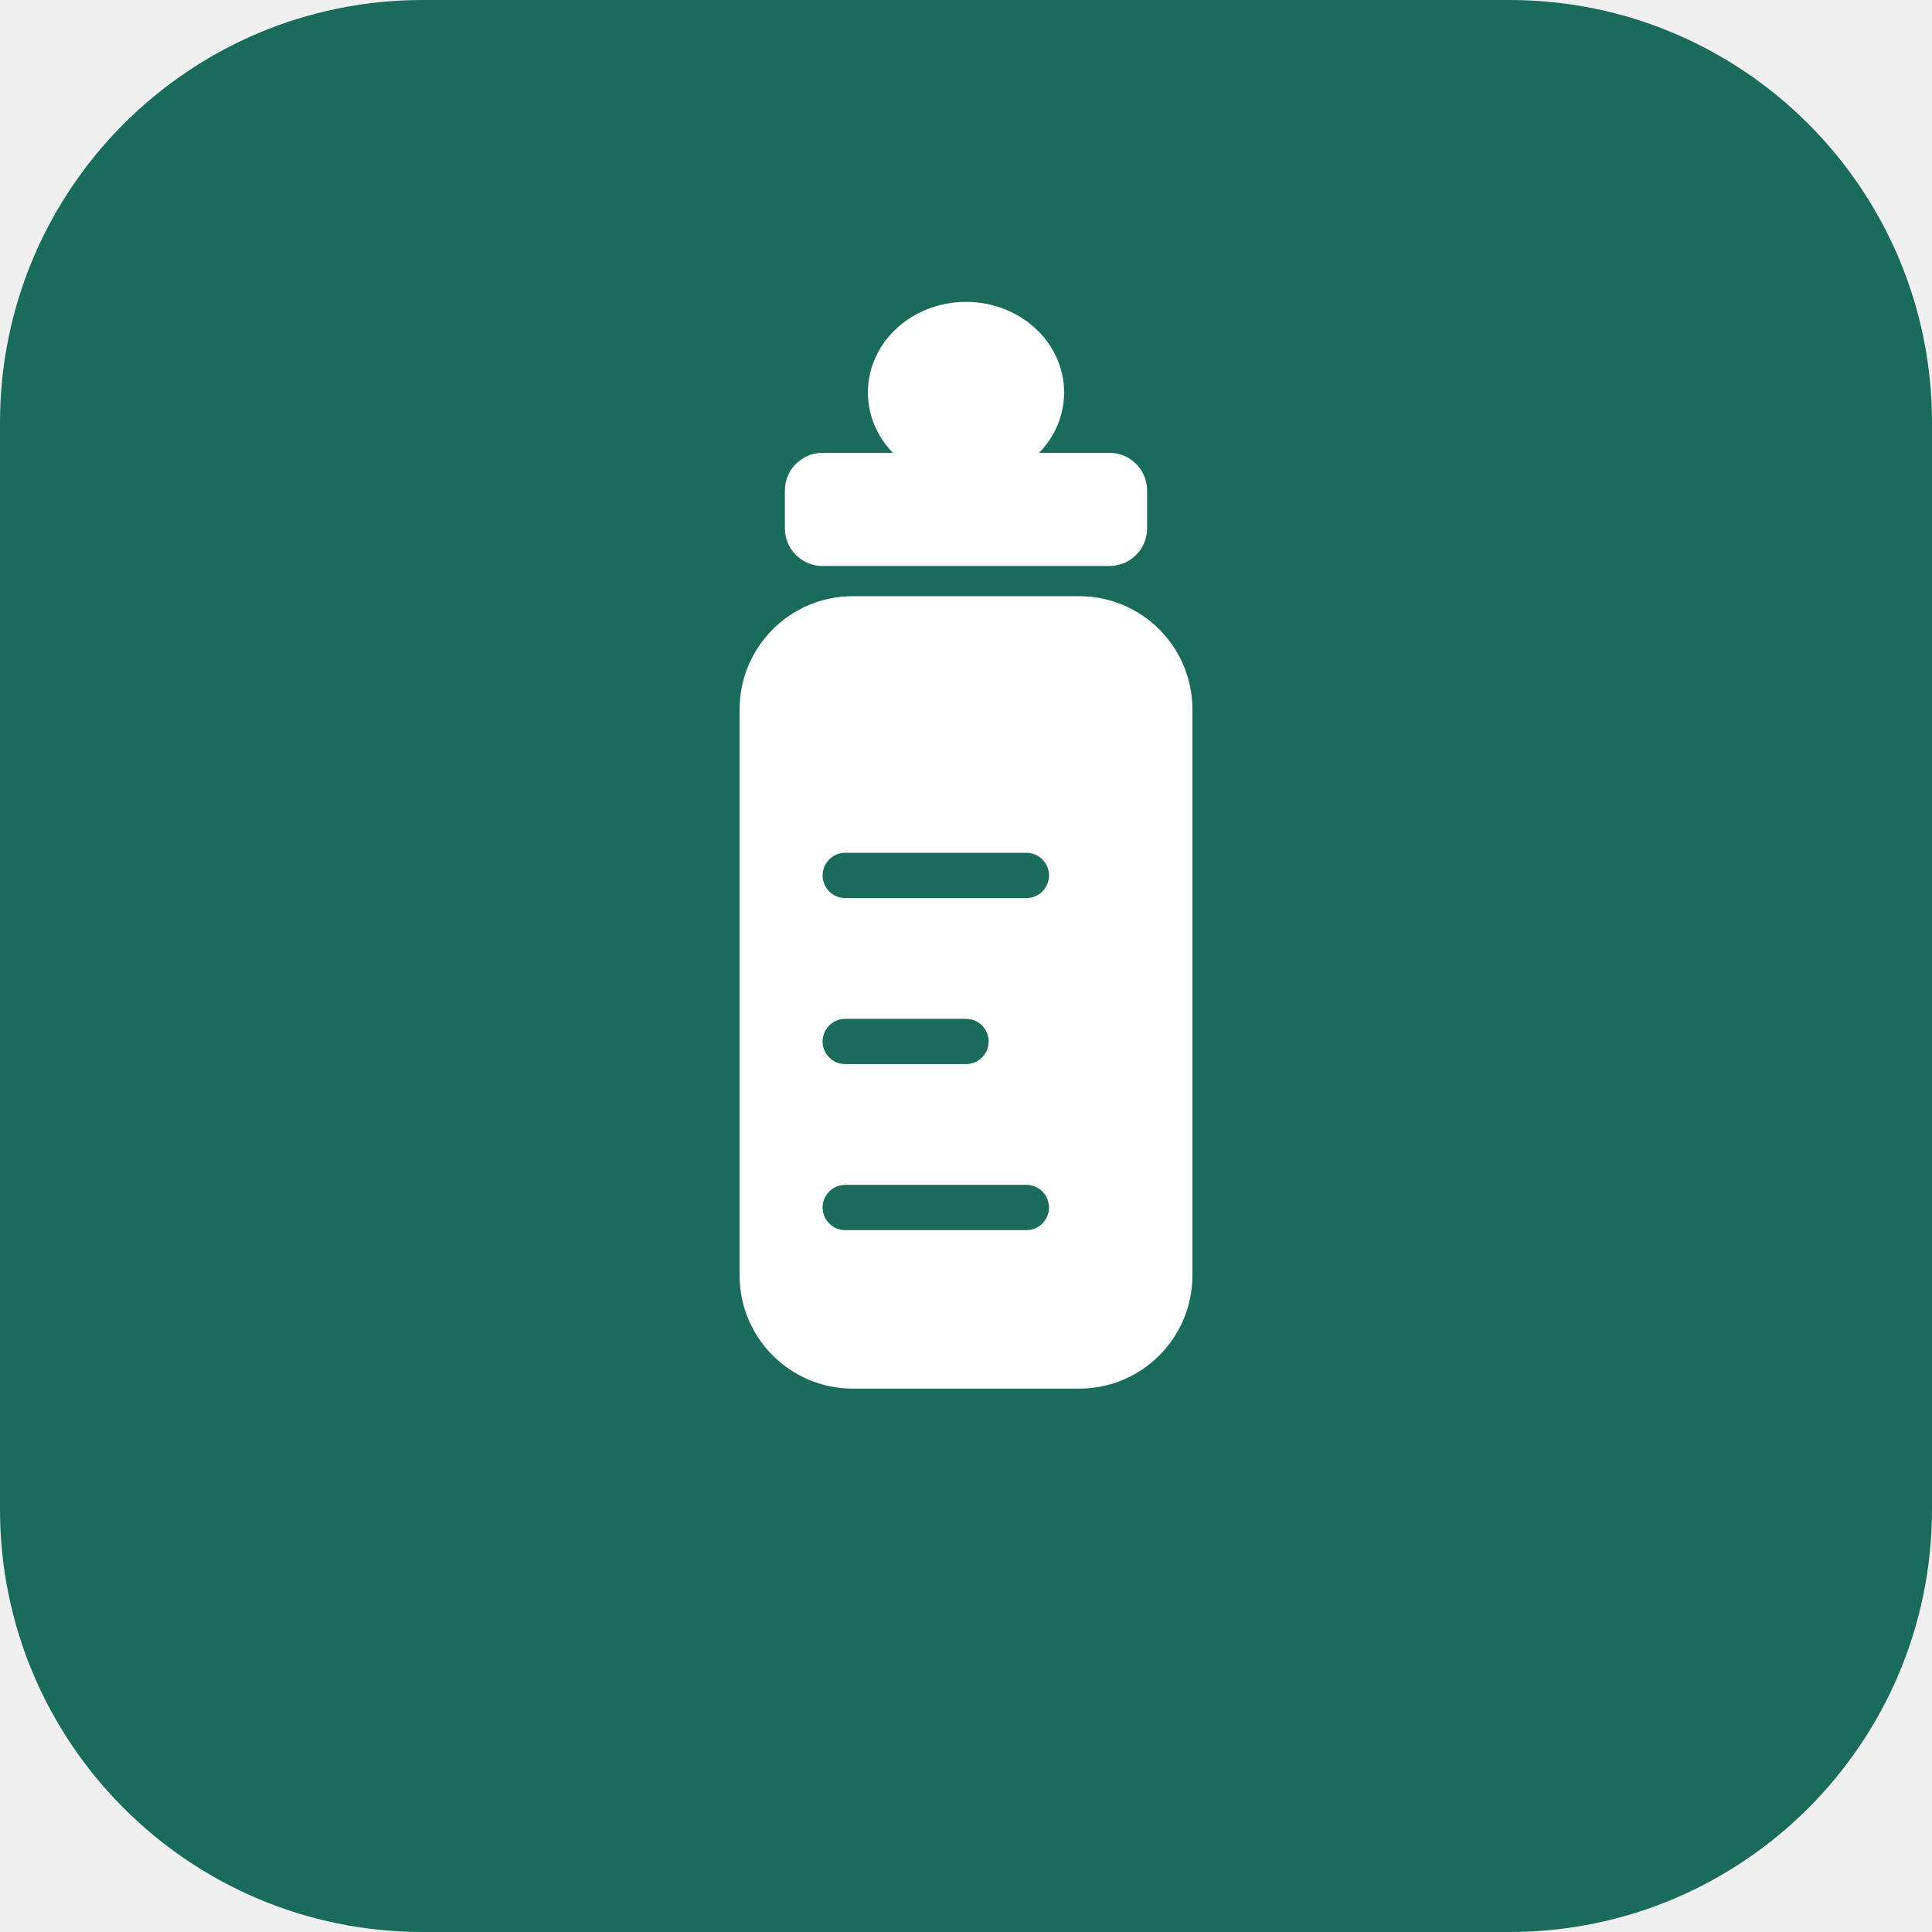
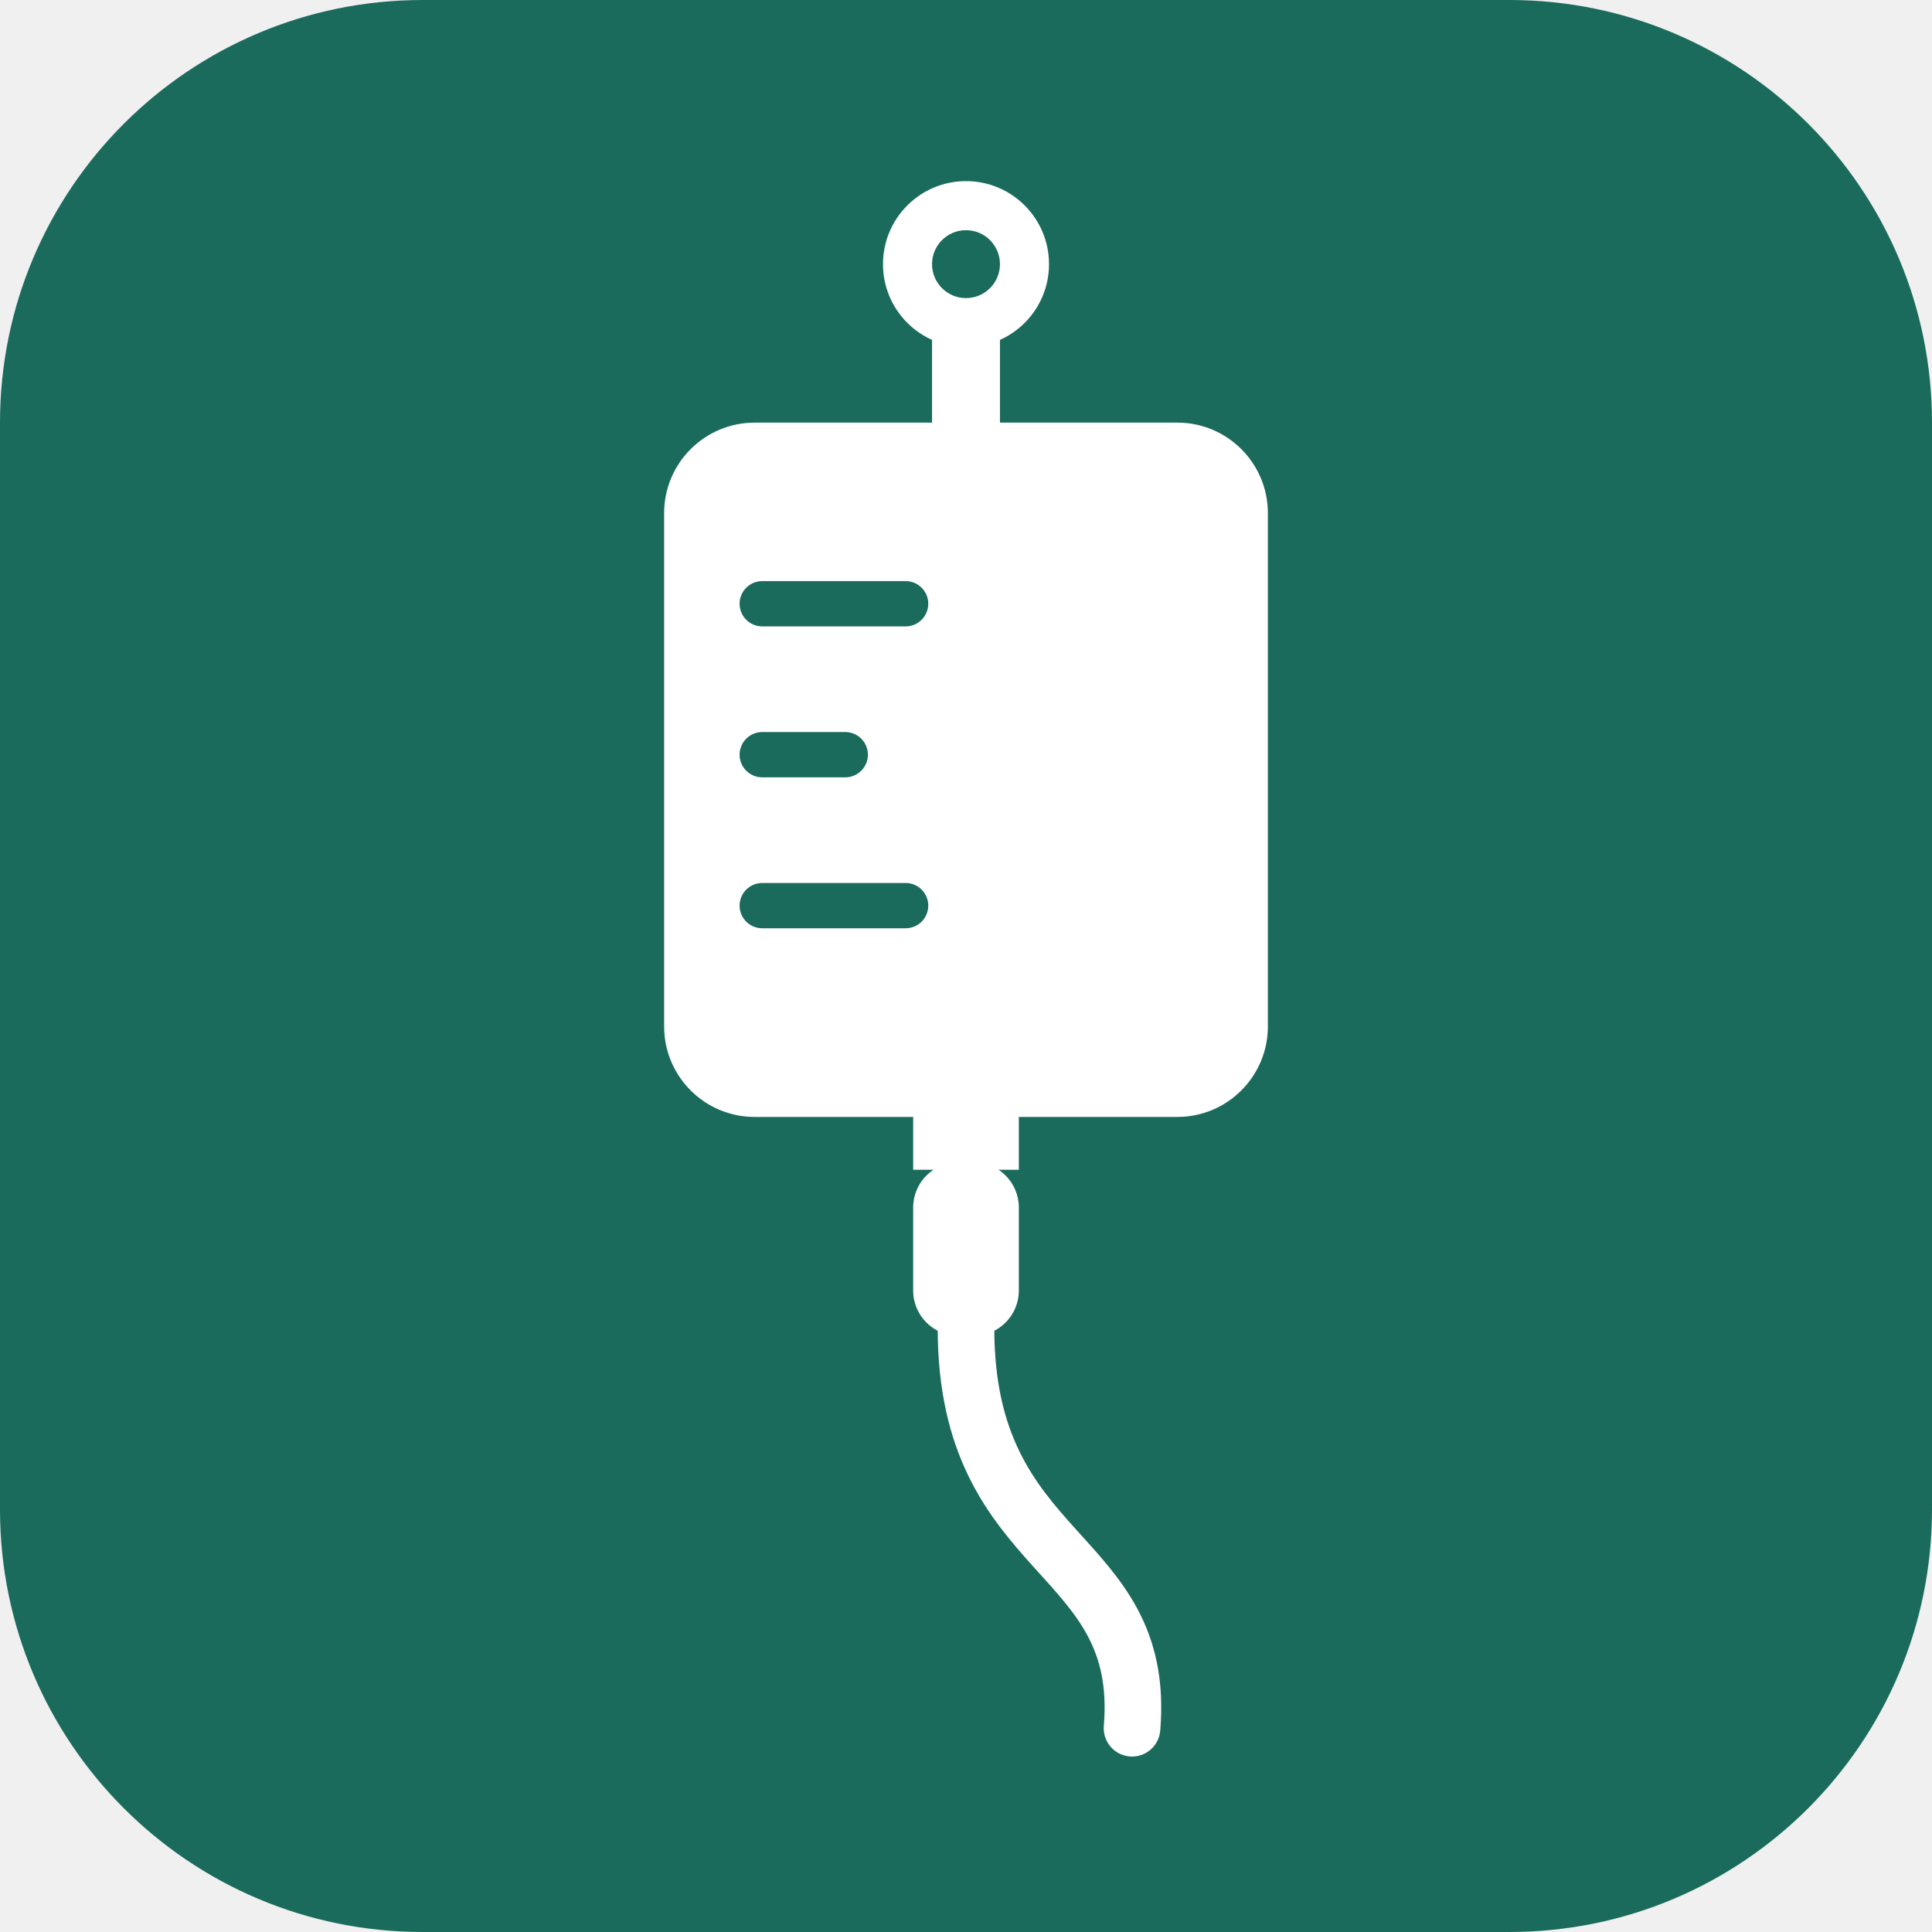
- <svg xmlns="http://www.w3.org/2000/svg" width="512" height="512" viewBox="0 0 512 512" role="img" aria-label="Formula Feed Calculator">
+ <svg xmlns="http://www.w3.org/2000/svg" width="512" height="512" viewBox="0 0 512 512" role="img" aria-label="Tube feed calculator">
  <rect width="512" height="512" rx="112" fill="#1a6b5c" />
-   <ellipse cx="256" cy="104" rx="26" ry="24" fill="#ffffff" />
-   <rect x="208" y="120" width="96" height="30" rx="10" fill="#ffffff" />
-   <rect x="196" y="158" width="120" height="210" rx="30" fill="#ffffff" />
+   <circle cx="256" cy="70" r="22" fill="#ffffff" />
+   <circle cx="256" cy="70" r="9" fill="#1a6b5c" />
+   <rect x="247" y="84" width="18" height="34" fill="#ffffff" />
+   <rect x="176" y="112" width="160" height="184" rx="24" fill="#ffffff" />
  <g stroke="#1a6b5c" stroke-width="12" stroke-linecap="round">
-     <line x1="224" y1="232" x2="272" y2="232" />
-     <line x1="224" y1="276" x2="256" y2="276" />
-     <line x1="224" y1="320" x2="272" y2="320" />
+     <line x1="202" y1="160" x2="240" y2="160" />
+     <line x1="202" y1="200" x2="224" y2="200" />
+     <line x1="202" y1="240" x2="240" y2="240" />
  </g>
+   <rect x="242" y="292" width="28" height="18" fill="#ffffff" />
+   <rect x="242" y="308" width="28" height="46" rx="12" fill="#ffffff" />
+   <path d="M256 352 C 256 414, 304 410, 300 458" fill="none" stroke="#ffffff" stroke-width="15" stroke-linecap="round" />
</svg>
